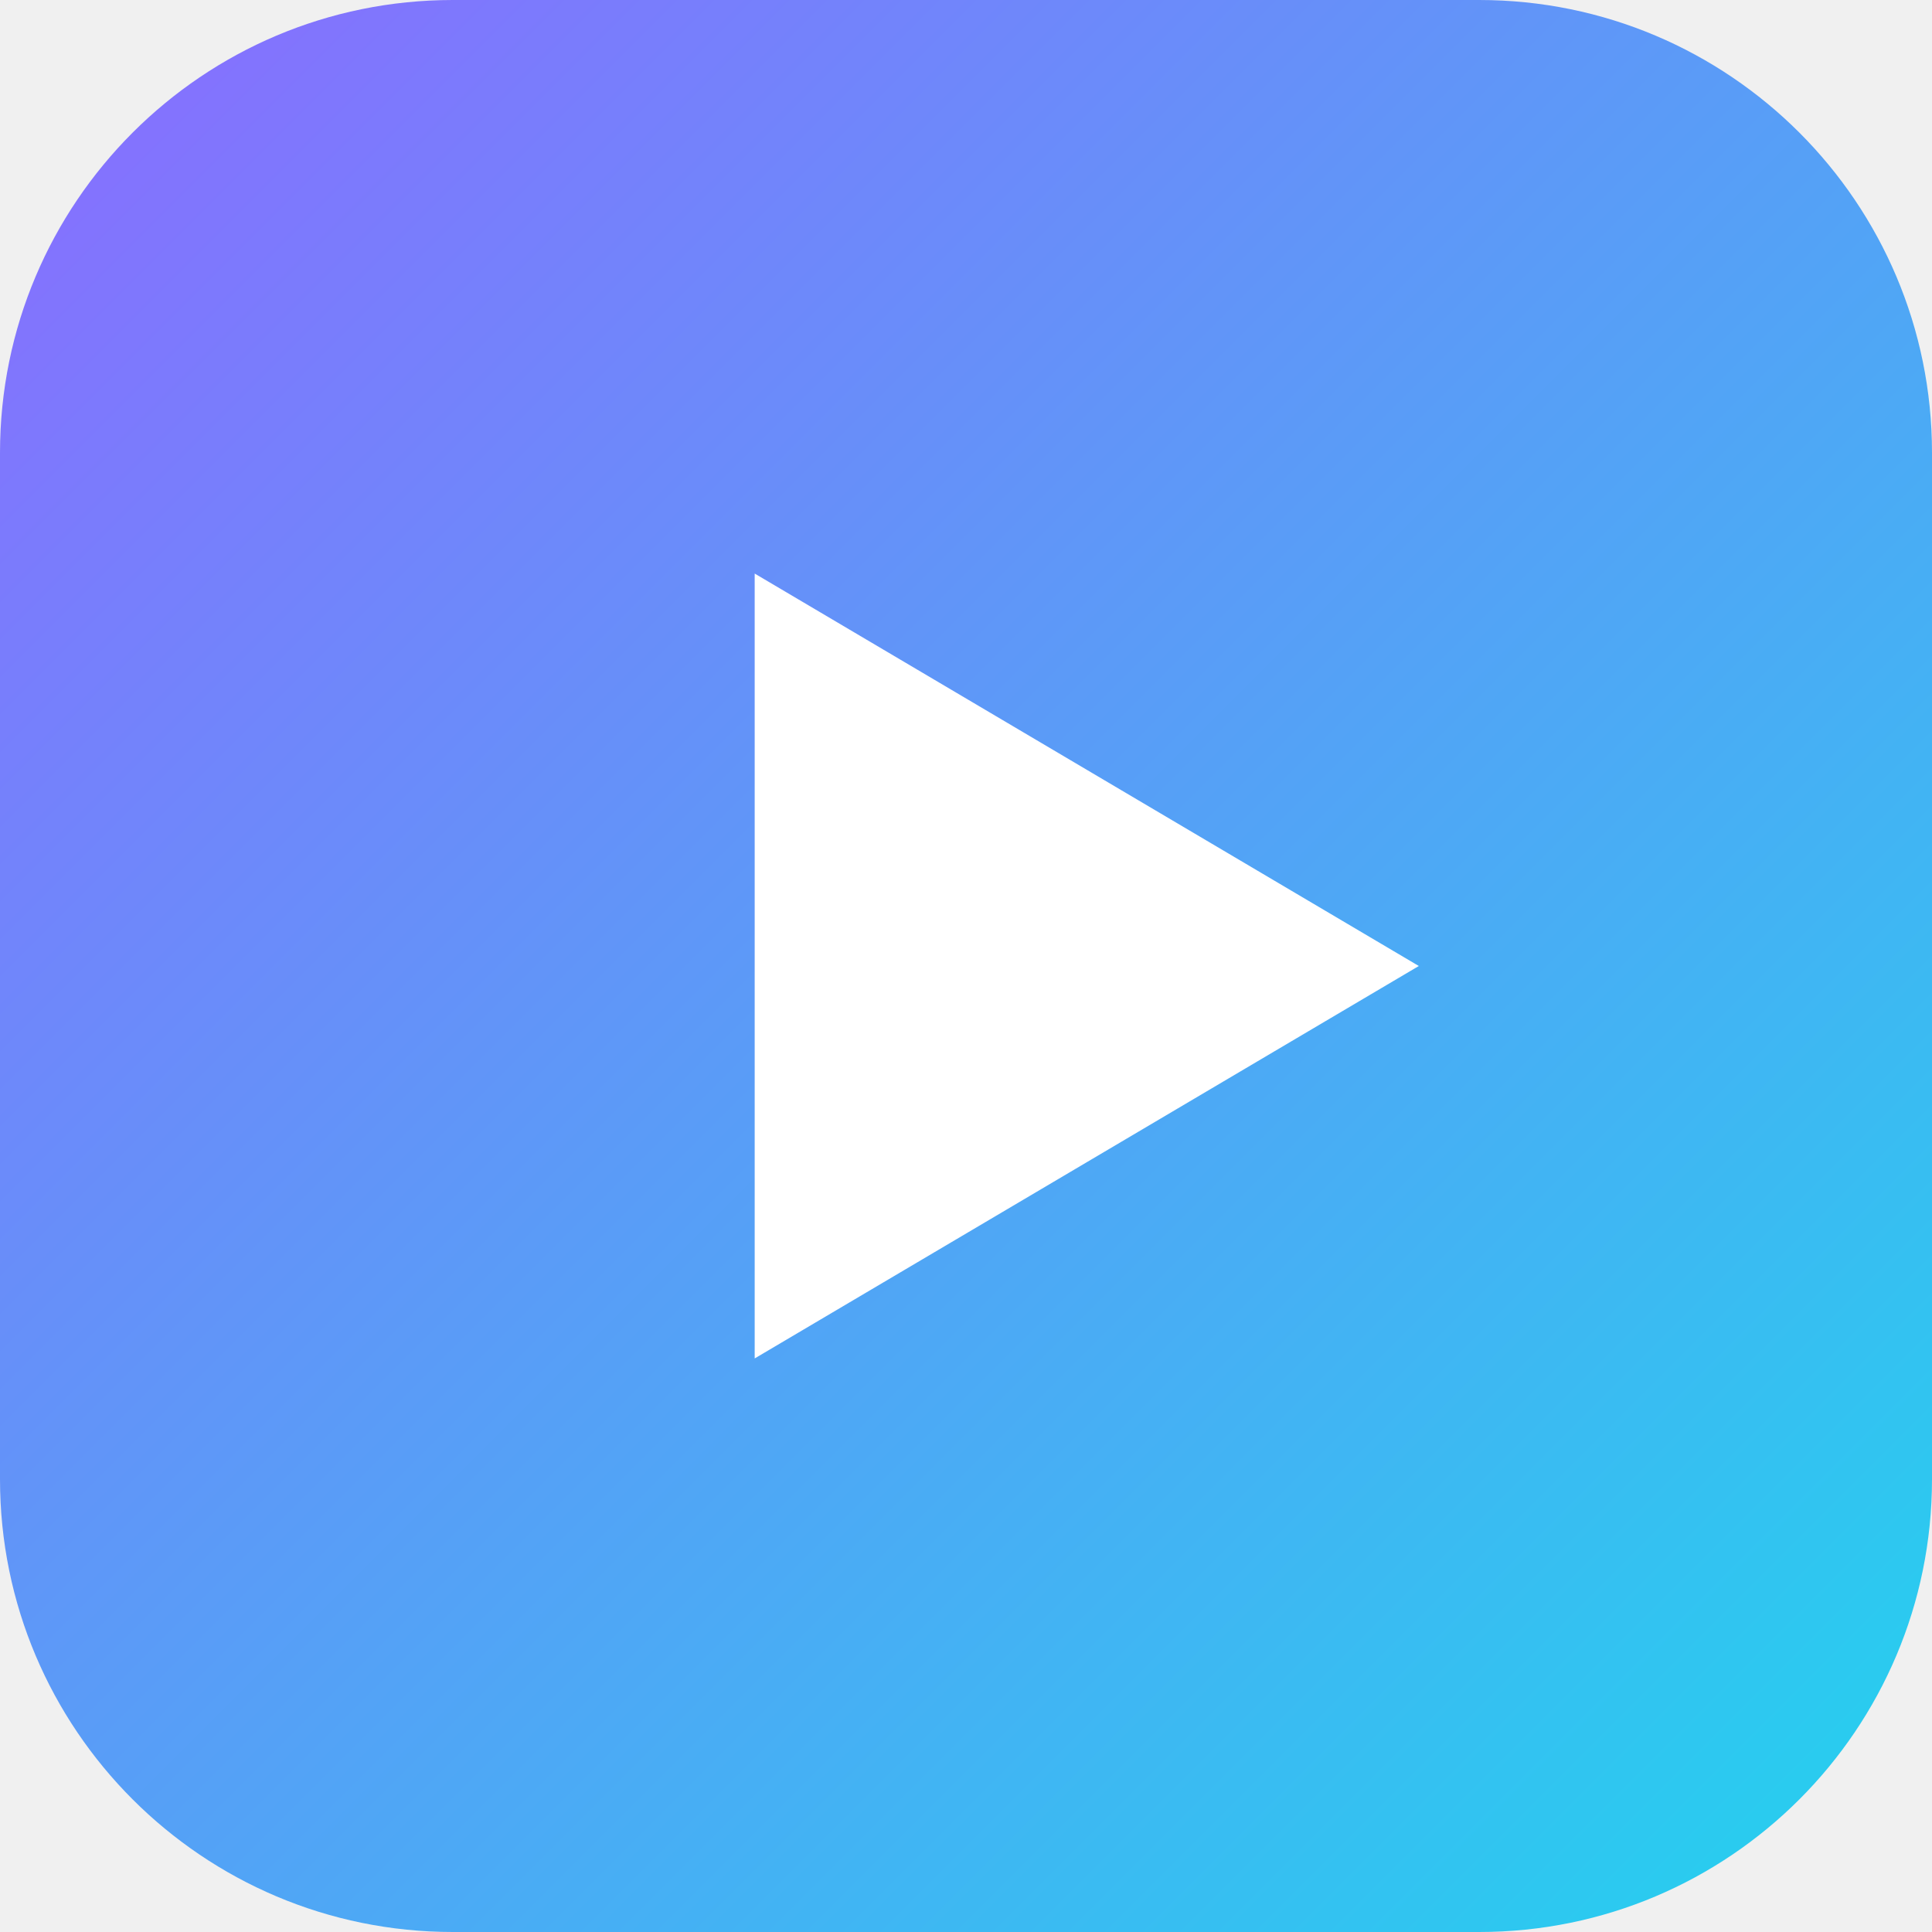
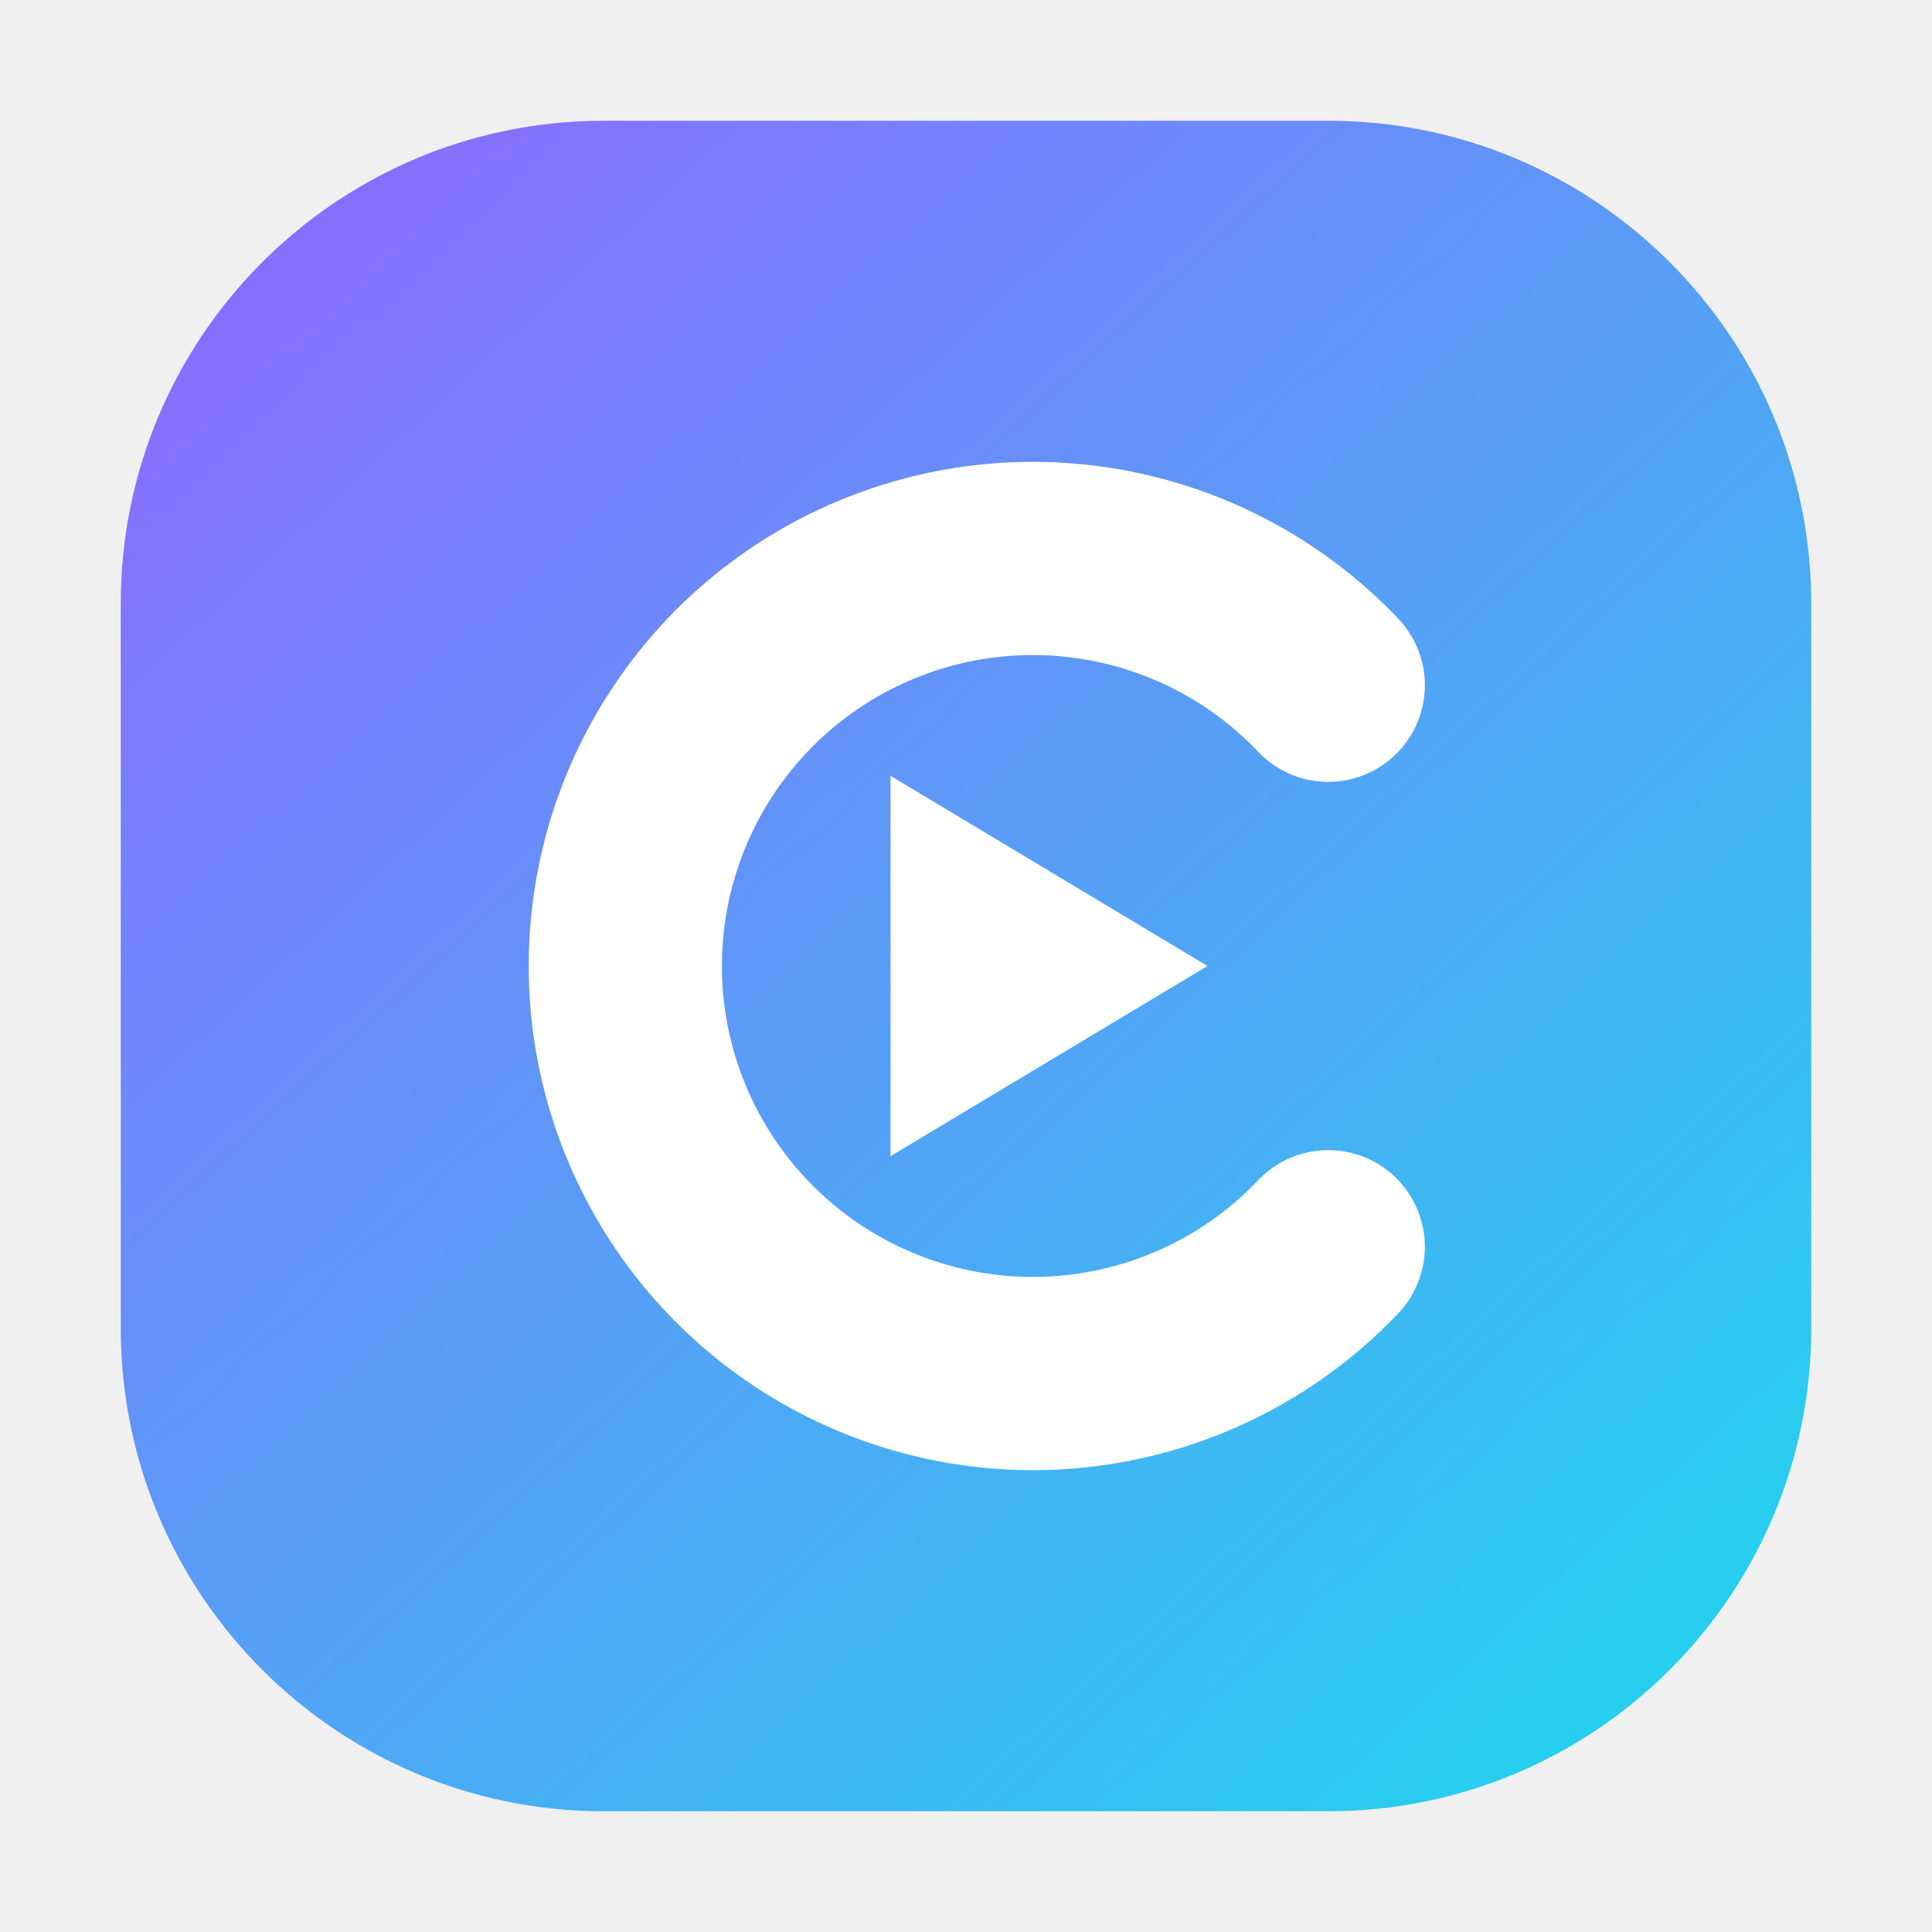
- <svg xmlns="http://www.w3.org/2000/svg" viewBox="0 0 64 64" width="64" height="64">
+ <svg xmlns="http://www.w3.org/2000/svg" width="256" height="256" viewBox="0 0 64 64" fill="none" role="img" aria-label="ceyonai">
  <defs>
-     <linearGradient id="g" x1="0" y1="0" x2="1" y2="1">
-       <stop offset="0" stop-color="#8b6bff" />
+     <linearGradient id="tile" x1="8" y1="6" x2="56" y2="58" gradientUnits="userSpaceOnUse">
+       <stop stop-color="#8b6bff" />
      <stop offset="1" stop-color="#22d3ee" />
    </linearGradient>
  </defs>
-   <rect width="64" height="64" rx="15" fill="url(#g)" />
-   <path d="M25 19 L47 32 L25 45 Z" fill="#ffffff" />
+   <rect x="4" y="4" width="56" height="56" rx="16" fill="url(#tile)" />
+   <path d="M44 22.7 A13.5 13.5 0 1 0 44 41.3" stroke="#ffffff" stroke-width="6.4" stroke-linecap="round" fill="none" />
+   <path d="M29.5 25.7 L40 32 L29.5 38.3 Z" fill="#ffffff" />
</svg>
